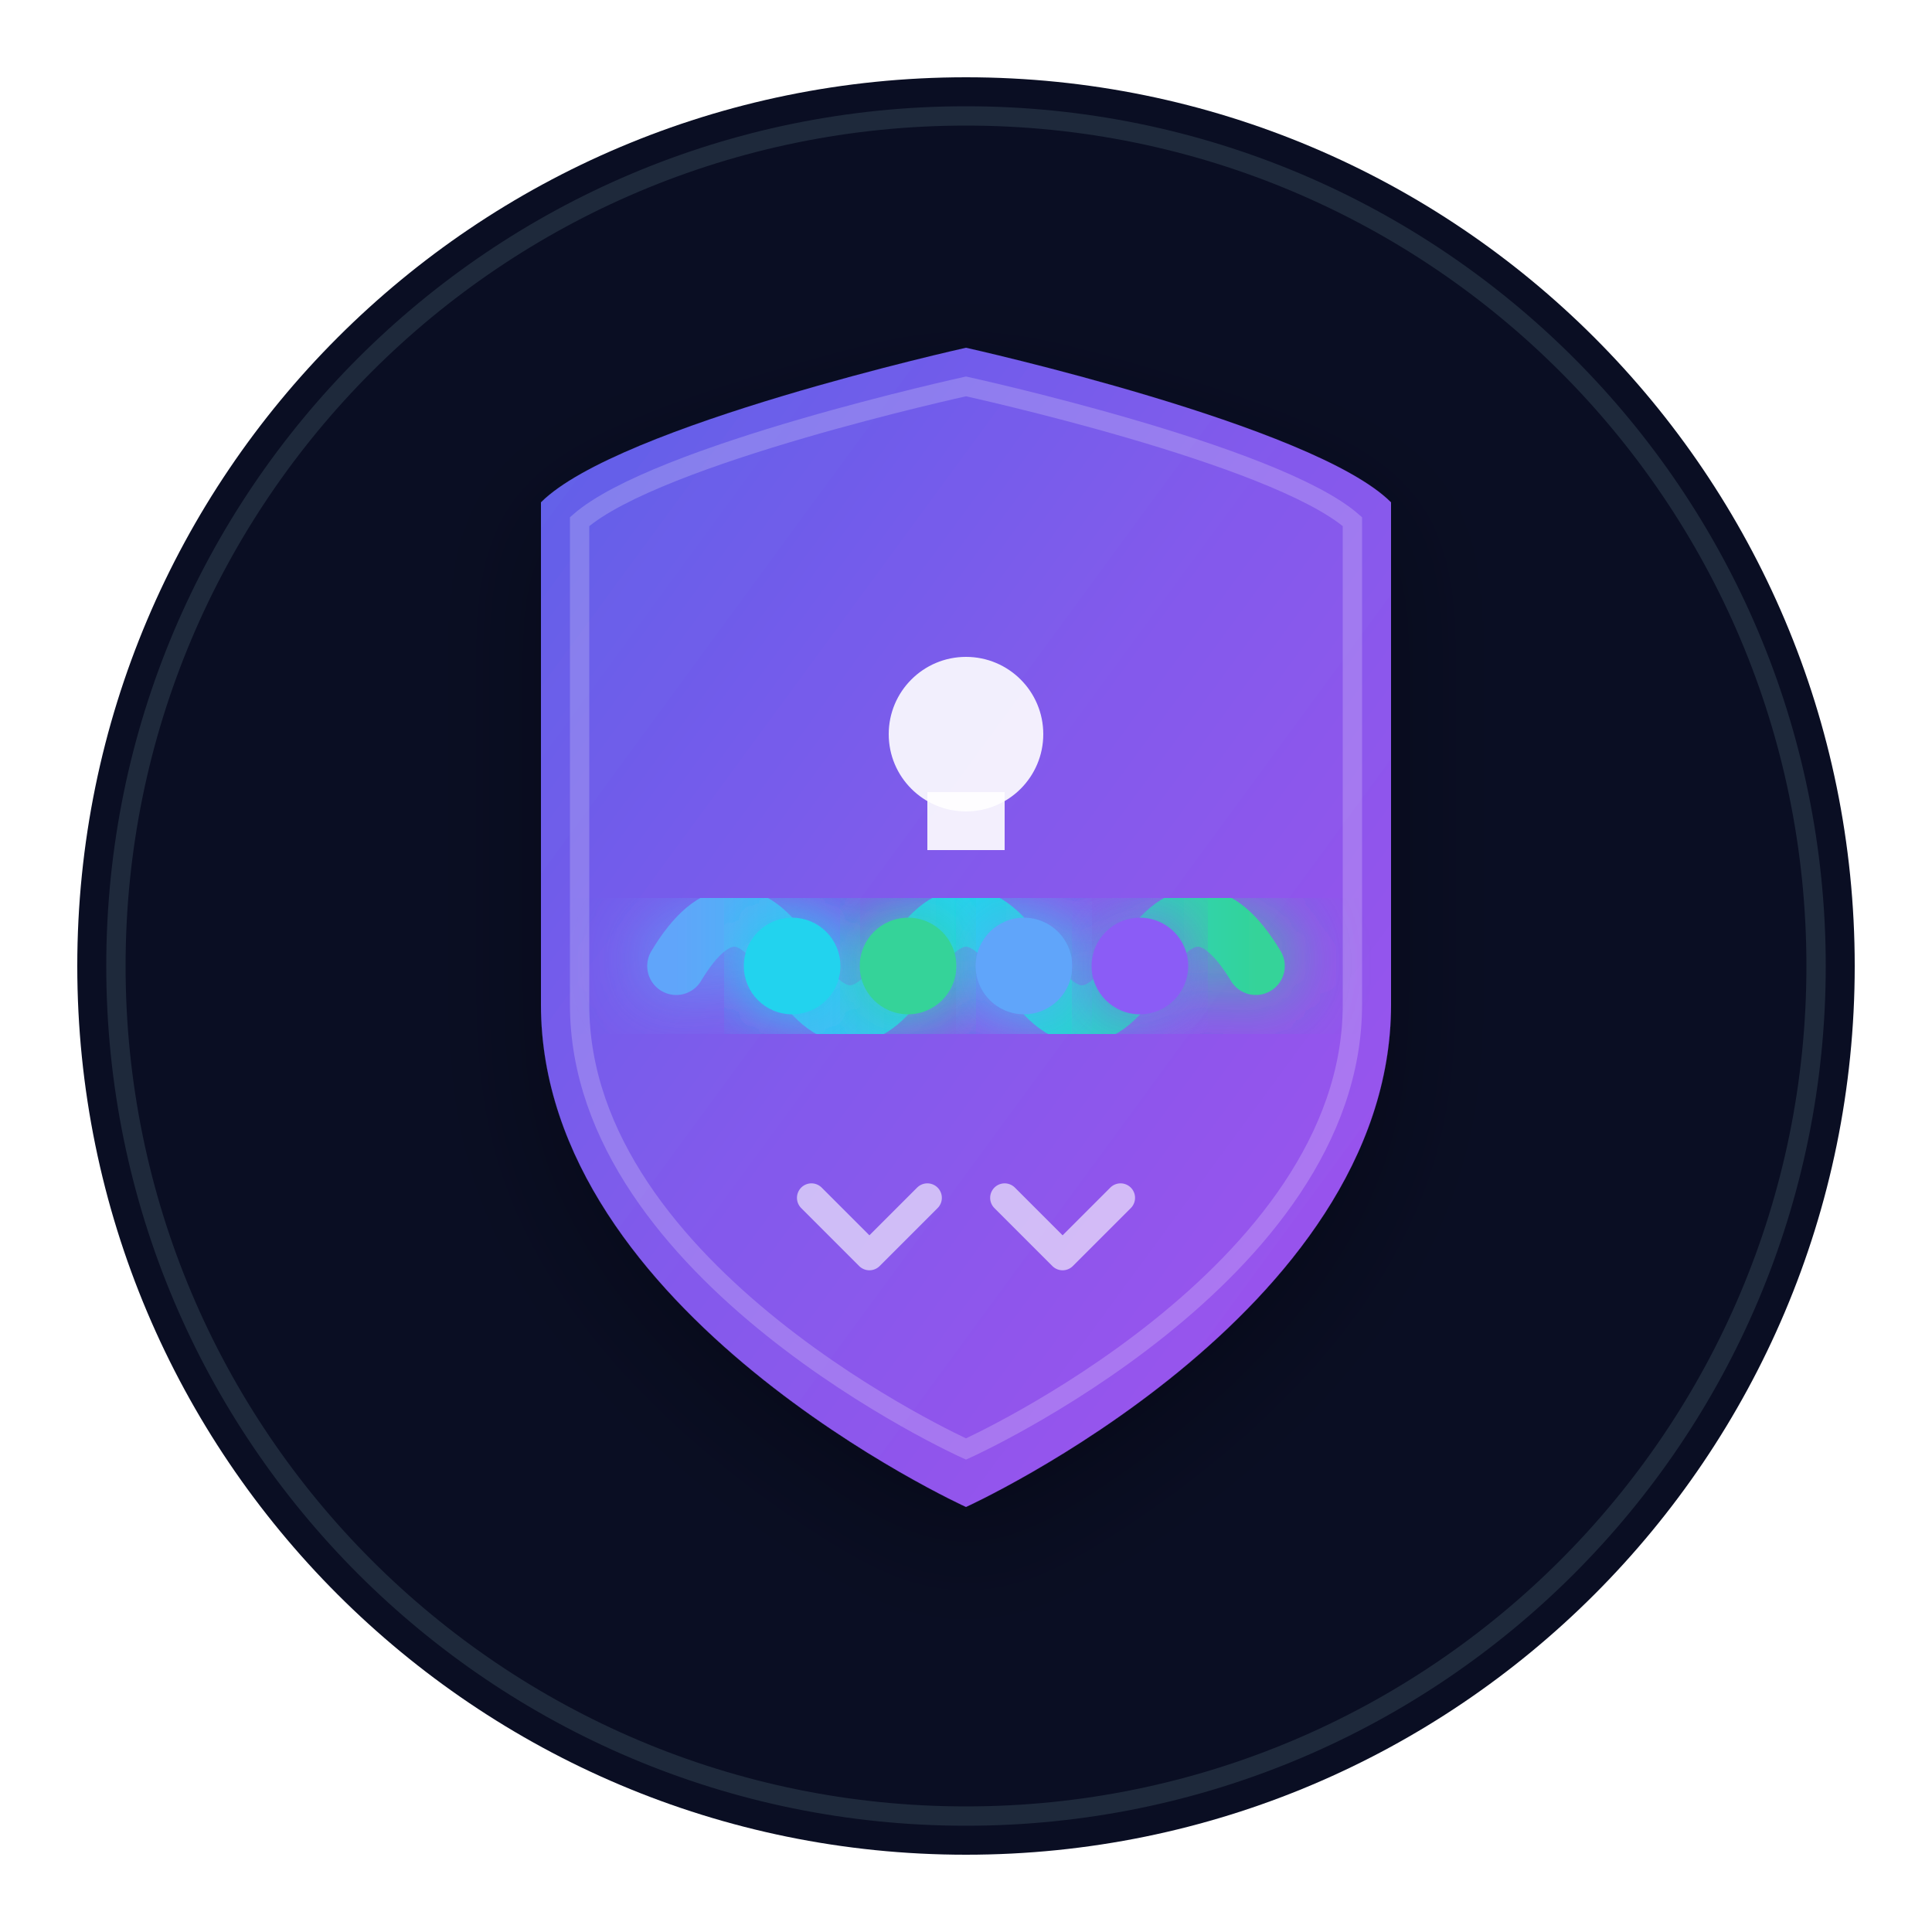
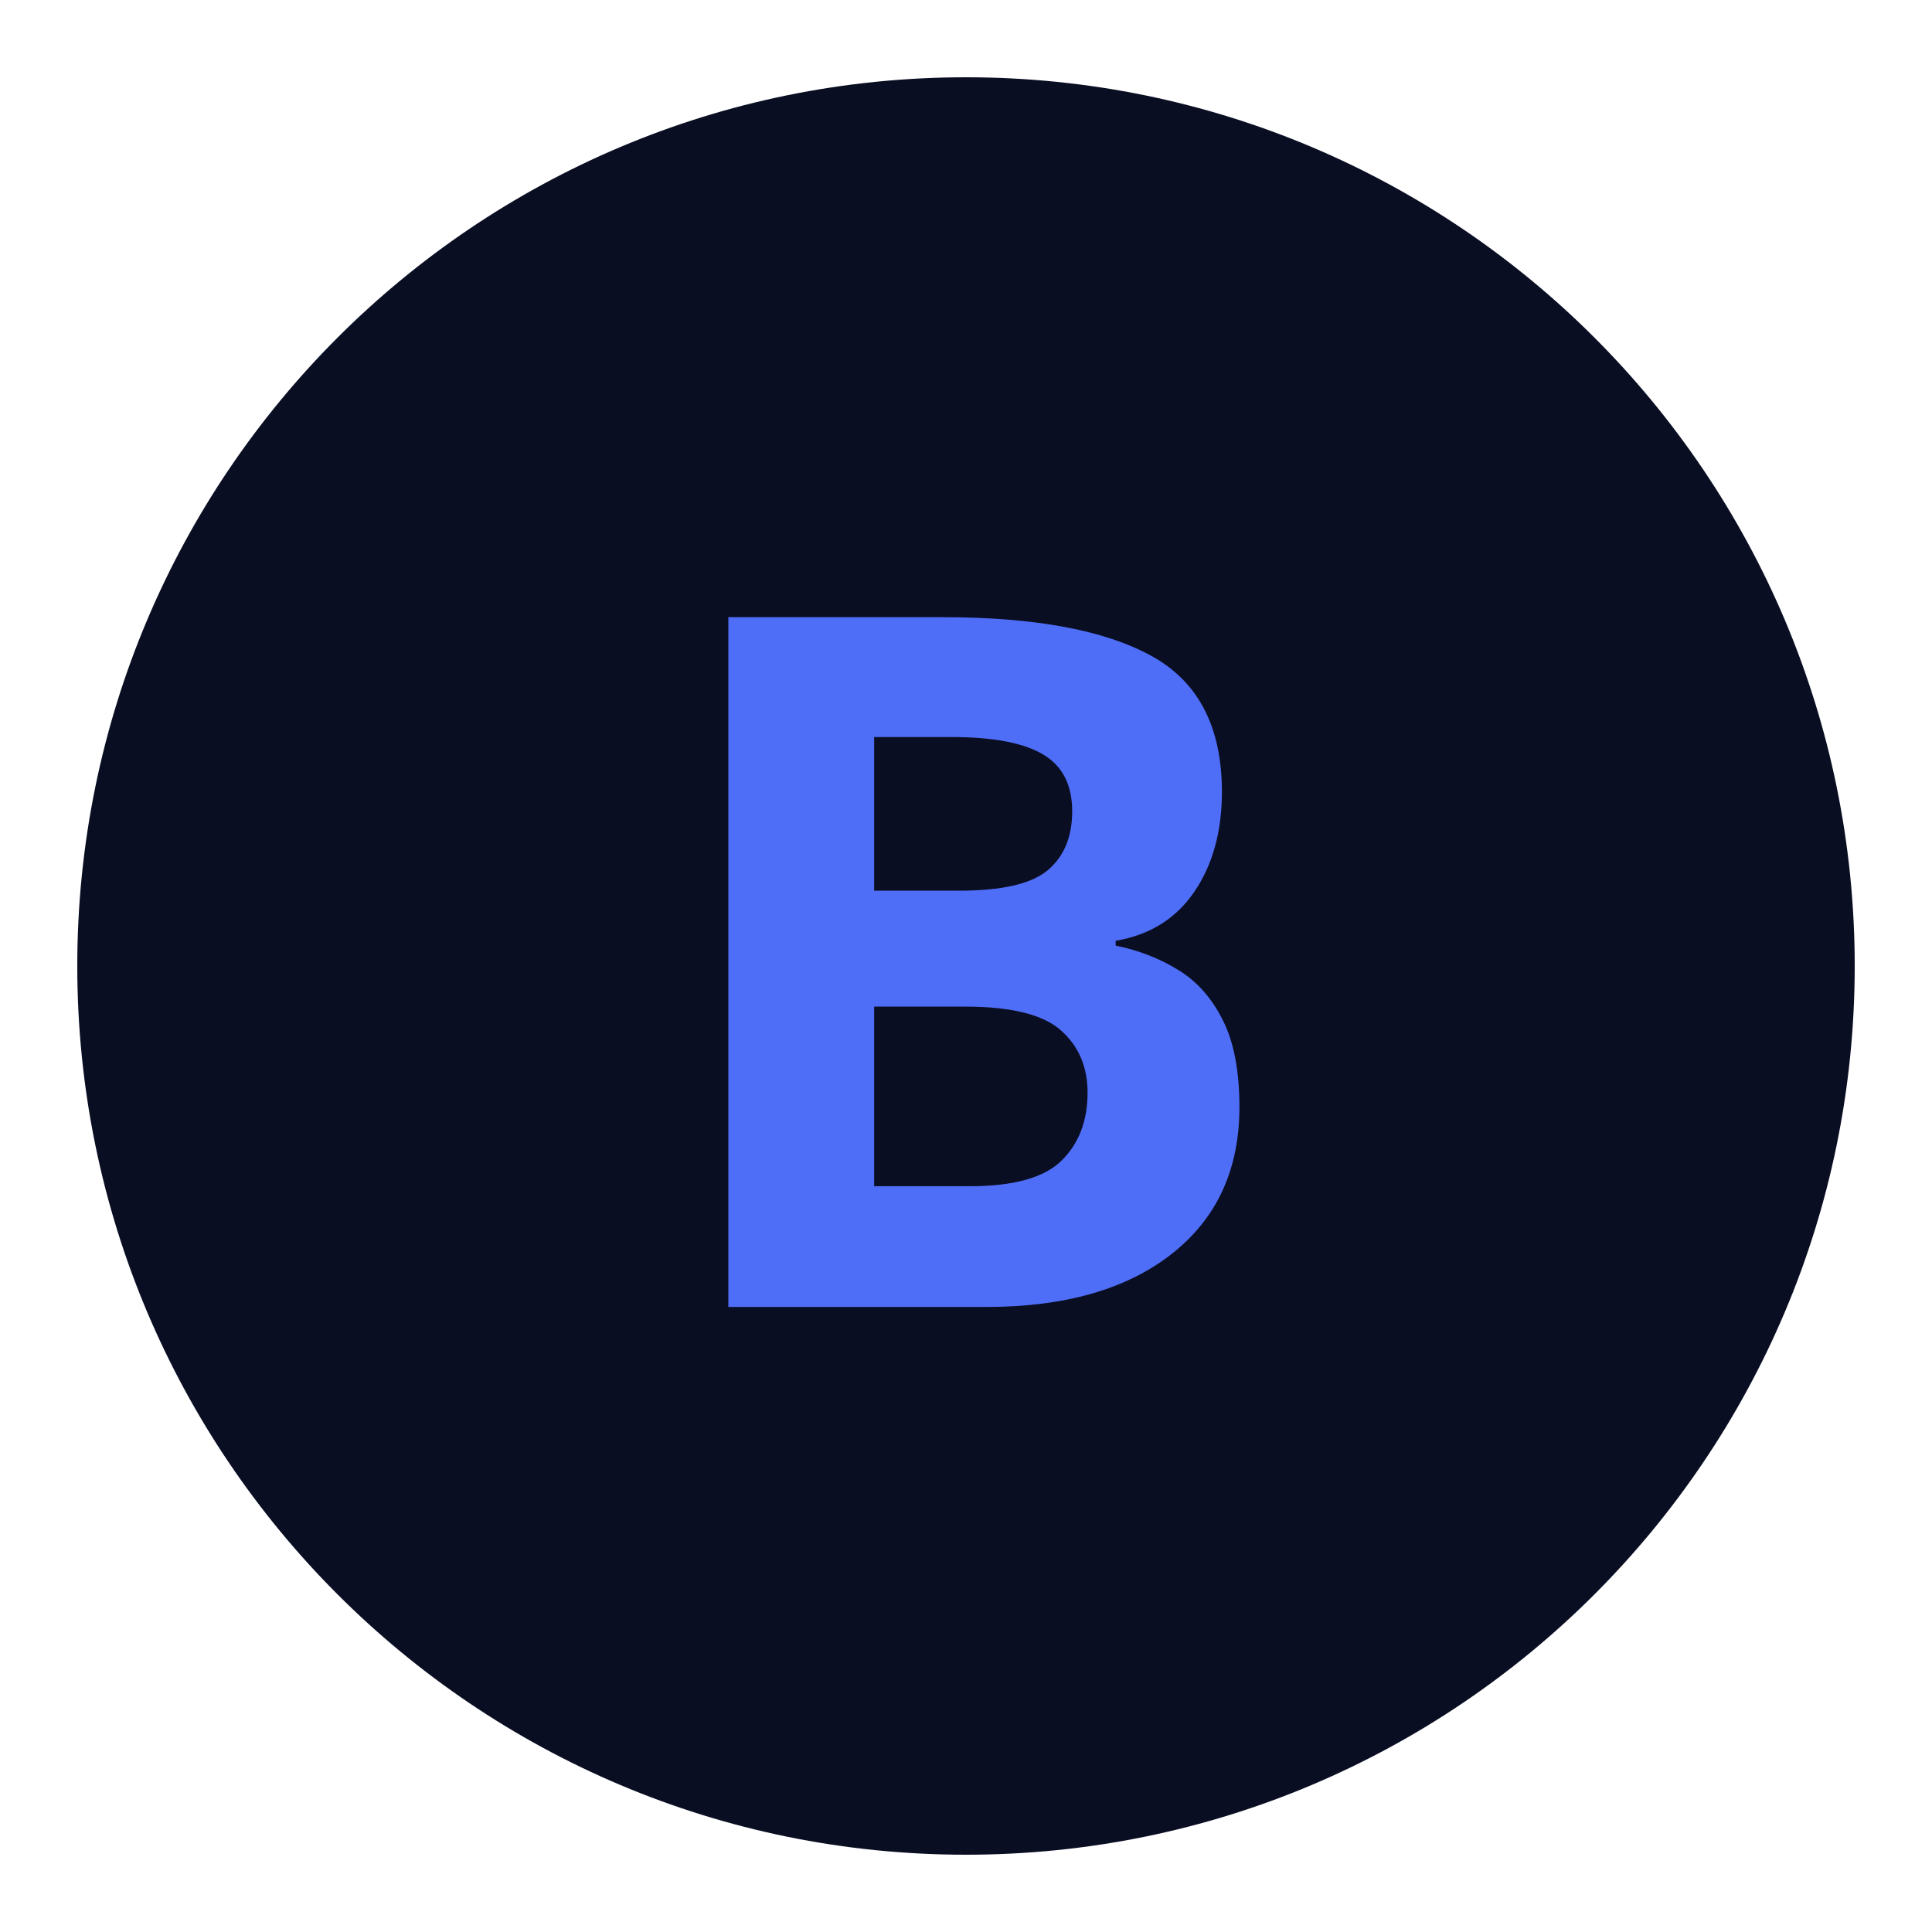
<svg xmlns="http://www.w3.org/2000/svg" viewBox="0 0 100 100" width="100" height="100">
-   <defs>
-     <linearGradient id="shieldGrad" x1="0%" y1="0%" x2="100%" y2="100%">
-       <stop offset="0%" style="stop-color:#6366F1;stop-opacity:1" />
-       <stop offset="50%" style="stop-color:#8B5CF6;stop-opacity:1" />
-       <stop offset="100%" style="stop-color:#A855F7;stop-opacity:1" />
-     </linearGradient>
-     <linearGradient id="waveGrad" x1="0%" y1="0%" x2="100%" y2="0%">
-       <stop offset="0%" style="stop-color:#60A5FA;stop-opacity:1" />
-       <stop offset="50%" style="stop-color:#22D3EE;stop-opacity:1" />
-       <stop offset="100%" style="stop-color:#34D399;stop-opacity:1" />
-     </linearGradient>
-     <filter id="glow" x="-20%" y="-20%" width="140%" height="140%">
-       <feGaussianBlur stdDeviation="2" result="blur" />
-       <feMerge>
-         <feMergeNode in="blur" />
-         <feMergeNode in="SourceGraphic" />
-       </feMerge>
-     </filter>
-     <filter id="shadow" x="-20%" y="-20%" width="140%" height="140%">
-       <feDropShadow dx="0" dy="2" stdDeviation="3" flood-color="#000" flood-opacity="0.3" />
-     </filter>
-   </defs>
  <circle cx="50" cy="50" r="46" fill="#0A0E23" />
-   <circle cx="50" cy="50" r="44" fill="none" stroke="#1E293B" stroke-width="1" />
-   <path d="M50 18            C50 18, 68 22, 72 26            L72 52            C72 68, 50 78, 50 78            C50 78, 28 68, 28 52            L28 26            C32 22, 50 18, 50 18 Z" fill="url(#shieldGrad)" filter="url(#shadow)" opacity="0.95" />
-   <path d="M50 20            C50 20, 66 23.5, 70 27            L70 52            C70 66, 50 75, 50 75            C50 75, 30 66, 30 52            L30 27            C34 23.5, 50 20, 50 20 Z" fill="none" stroke="rgba(255,255,255,0.2)" stroke-width="1" />
-   <path d="M35 50            Q38 45, 41 50            T47 50            T53 50            T59 50            T65 50" fill="none" stroke="url(#waveGrad)" stroke-width="3" stroke-linecap="round" filter="url(#glow)" />
-   <circle cx="41" cy="50" r="2.5" fill="#22D3EE" filter="url(#glow)" />
-   <circle cx="47" cy="50" r="2.5" fill="#34D399" filter="url(#glow)" />
-   <circle cx="53" cy="50" r="2.5" fill="#60A5FA" filter="url(#glow)" />
-   <circle cx="59" cy="50" r="2.5" fill="#8B5CF6" filter="url(#glow)" />
-   <path d="M42 62 L45 65 L48 62" fill="none" stroke="rgba(255,255,255,0.6)" stroke-width="1.5" stroke-linecap="round" stroke-linejoin="round" />
-   <path d="M52 62 L55 65 L58 62" fill="none" stroke="rgba(255,255,255,0.6)" stroke-width="1.5" stroke-linecap="round" stroke-linejoin="round" />
-   <circle cx="50" cy="38" r="4" fill="rgba(255,255,255,0.9)" />
-   <path d="M48 41 L48 44 L52 44 L52 41" fill="rgba(255,255,255,0.9)" />
+   <text x="50%" y="50%" dominant-baseline="middle" text-anchor="middle" fill="#4F6EF7" font-family="DM Sans, sans-serif" font-size="50" font-weight="700">B</text>
</svg>
